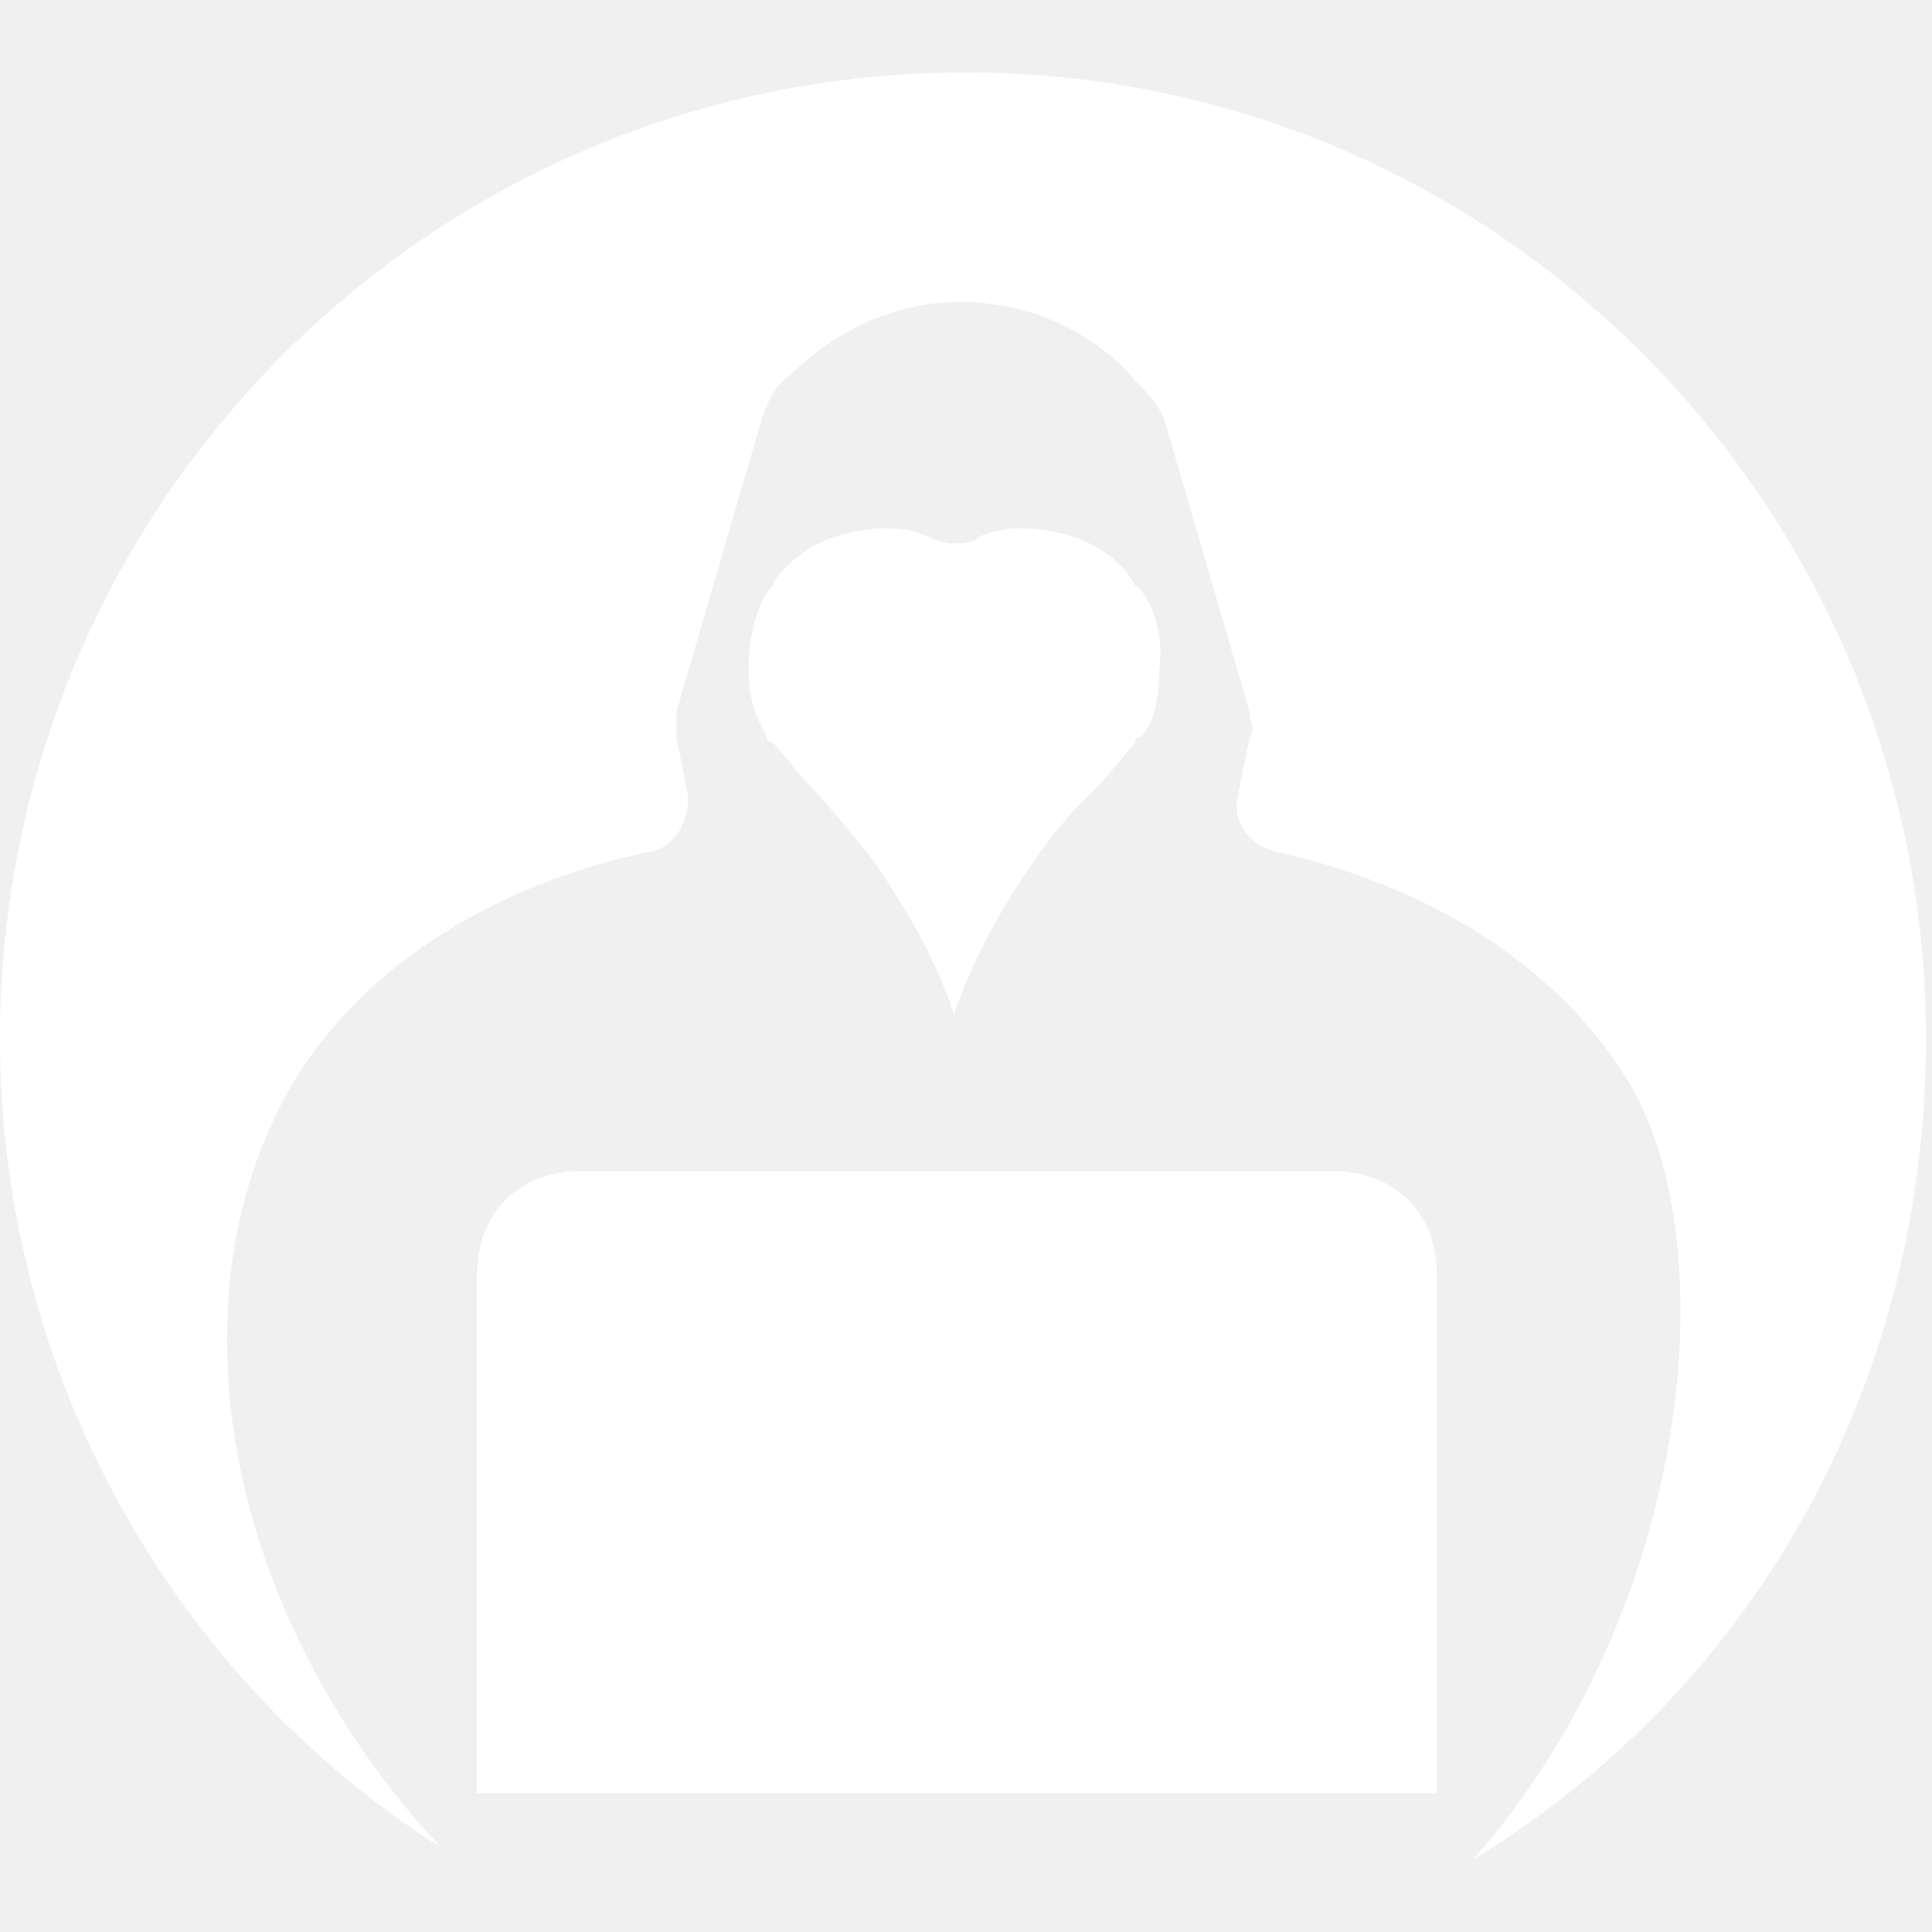
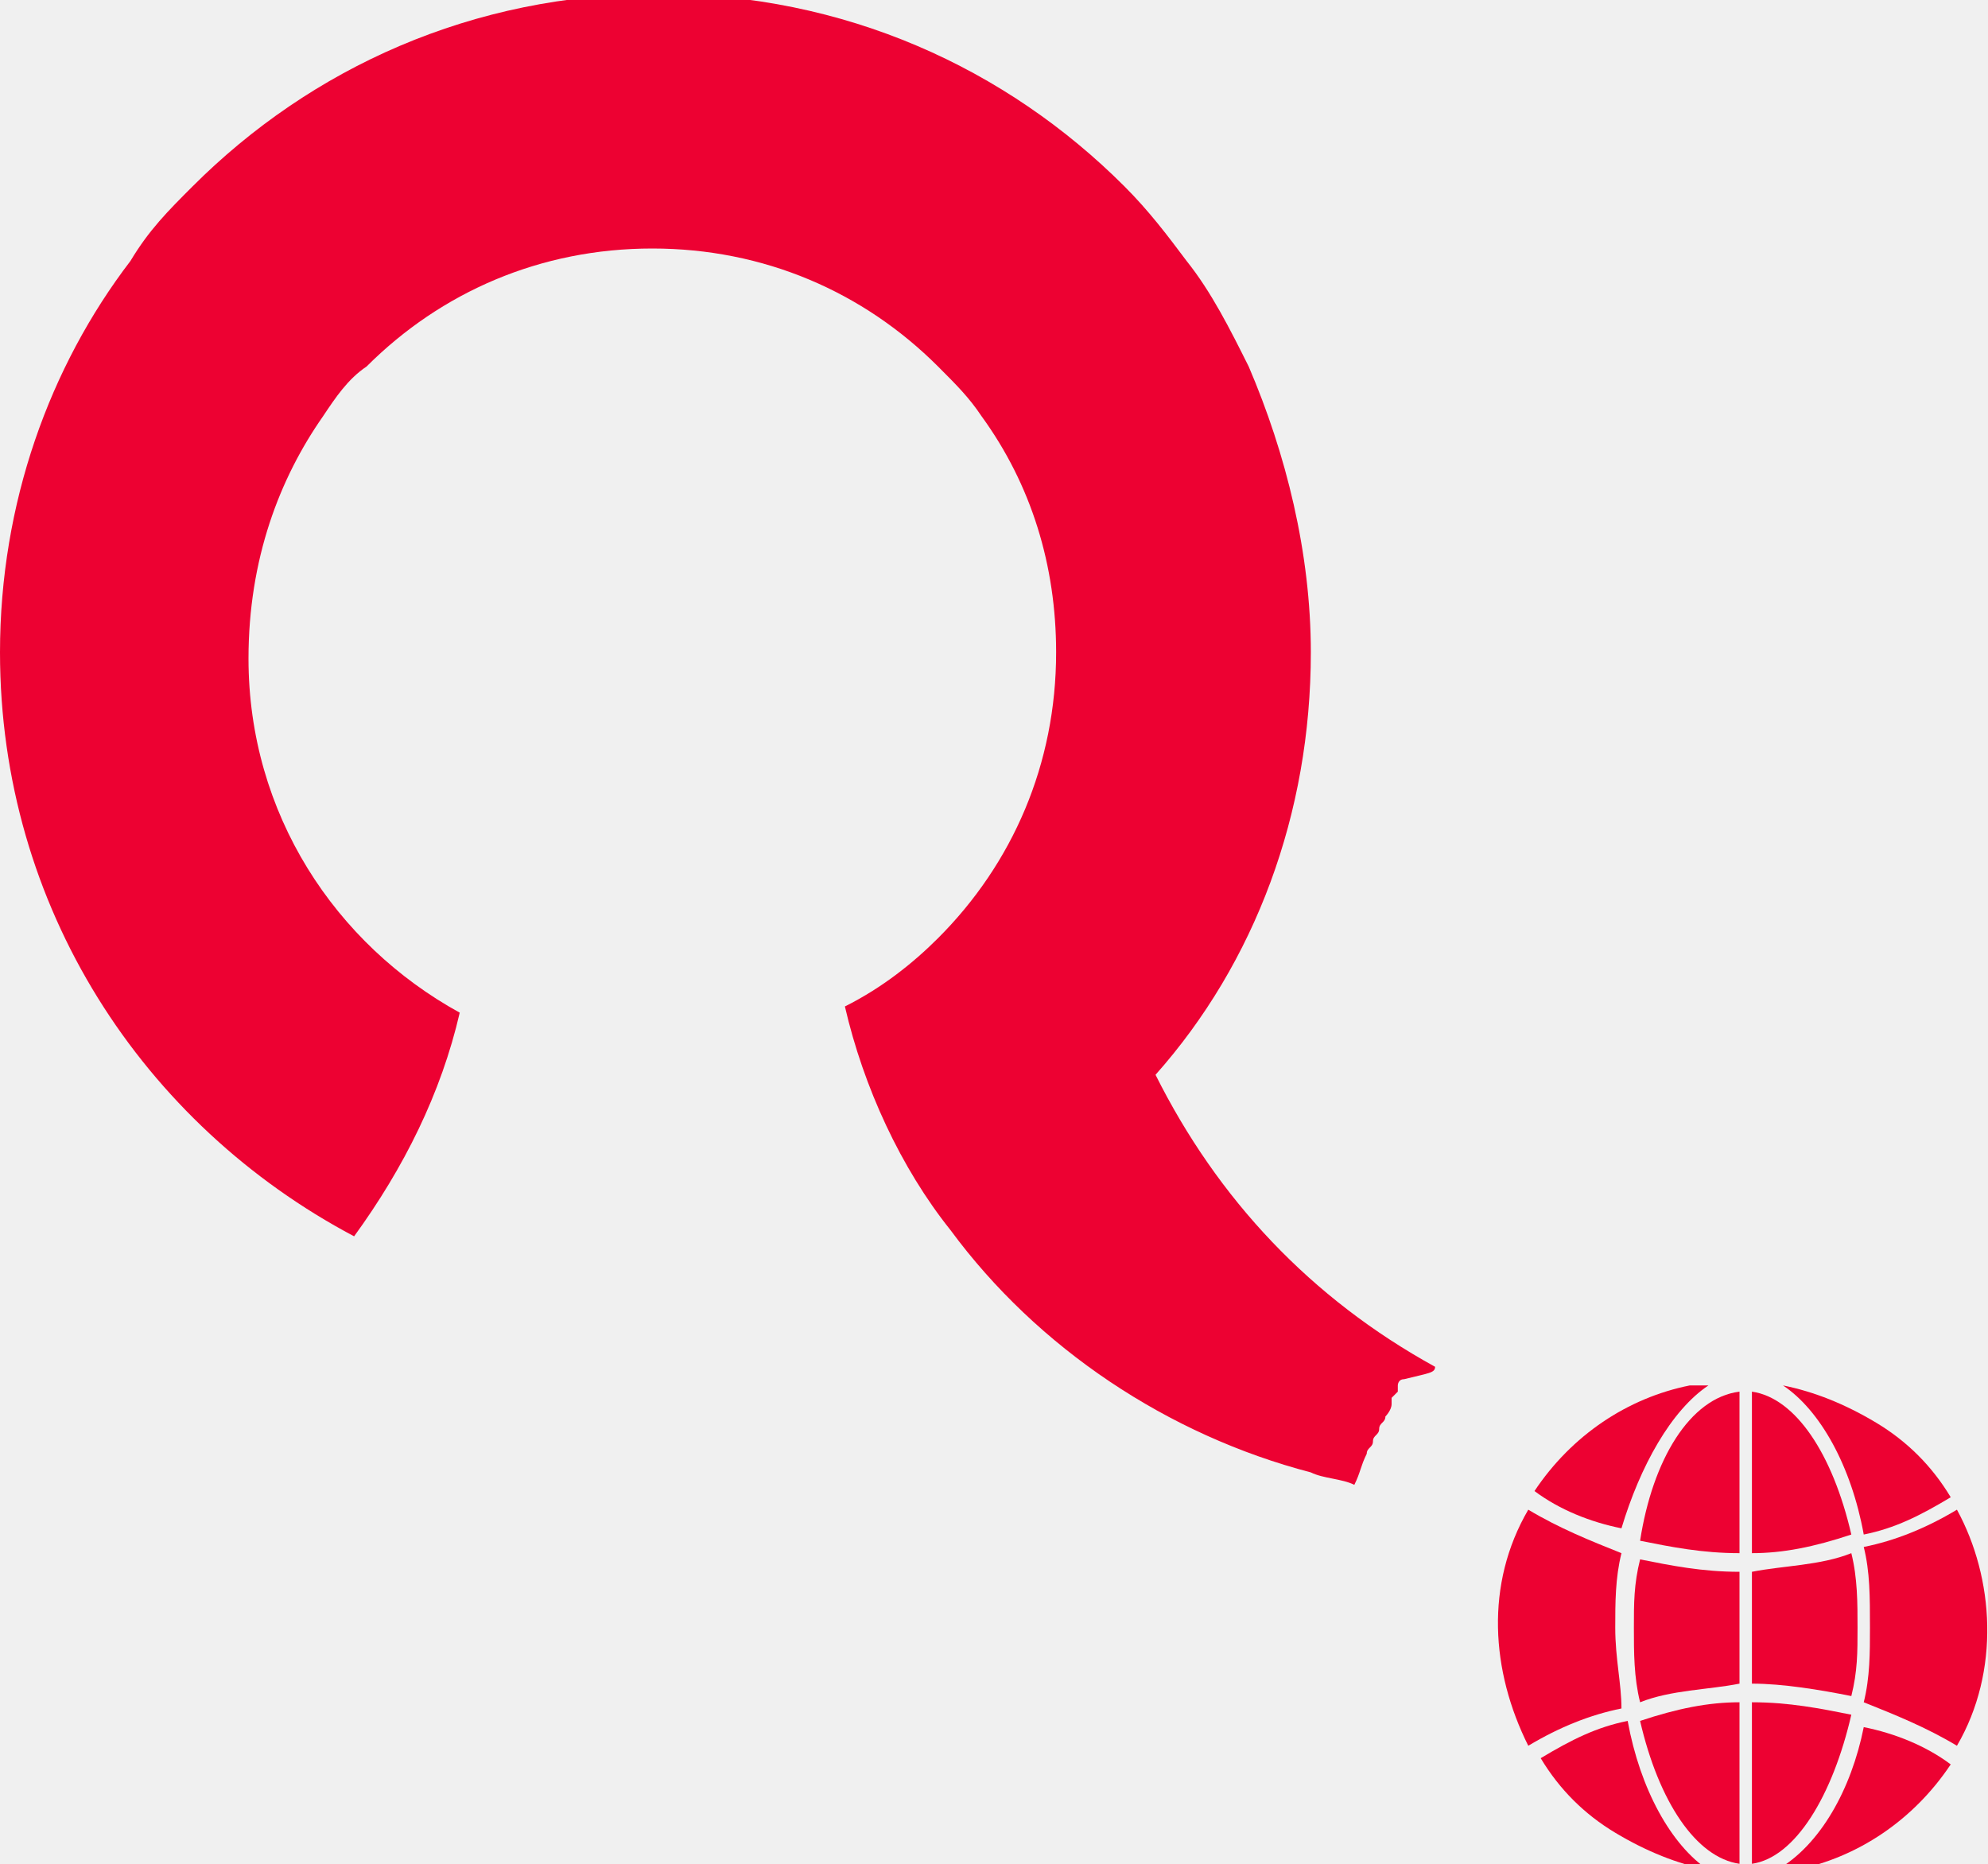
- <svg xmlns="http://www.w3.org/2000/svg" width="32" height="32" version="1.1" id="spireng_logo" x="0px" y="0px" viewBox="0 0 32 32" style="enable-background:new 0 0 32 32;" xml:space="preserve">
+ <svg xmlns="http://www.w3.org/2000/svg" version="1.1" id="spireng_logo" x="0px" y="0px" viewBox="0 0 32 30" style="enable-background:new 0 0 32 30;" xml:space="preserve">
  <style type="text/css">
- 	.st0{fill:#FFFFFF;}
+ 	.st0{fill:#ED0132;}
</style>
-   <path class="st0" d="M16,1.2L16,1.2c-8.9,0-16,7.2-16,16l0,0c0,5.6,2.9,10.6,7.3,13.4C3.5,26.5,2.8,21.1,5,17.7  c1.6-2.4,4.3-3.3,5.8-3.6c0.4-0.1,0.6-0.5,0.6-0.9l-0.2-1c0-0.2,0-0.3,0-0.4L12.6,7c0.1-0.3,0.2-0.6,0.5-0.8C13.5,5.8,14.5,5,15.9,5  l0,0l0,0l0,0l0,0c1.4,0,2.4,0.7,2.9,1.3C19,6.5,19.2,6.7,19.3,7l1.4,4.8c0,0.2,0.1,0.3,0,0.4l-0.2,1c-0.1,0.4,0.2,0.8,0.6,0.9  c1.4,0.3,4.2,1.2,5.8,3.7c1.7,2.6,1.2,8.8-2.5,13C29,28,31.9,23,31.9,17.2l0,0C31.9,8.4,24.8,1.2,16,1.2z" />
-   <path class="st0" d="M15.4,8.9c-0.4-0.2-1-0.2-1.6,0s-1,0.7-1,0.8c-0.2,0.2-0.4,0.7-0.4,1.4c0,0.6,0.2,0.9,0.3,1.1  c0,0.1,0.1,0.1,0.1,0.1c0.2,0.2,0.4,0.5,0.6,0.7c0.3,0.3,0.7,0.8,1.1,1.3c0.6,0.9,1,1.6,1.3,2.5l0,0l0,0l0,0l0,0l0,0l0,0l0,0l0,0  l0,0l0,0l0,0l0,0l0,0c0.2-0.6,0.6-1.5,1.3-2.5c0.4-0.6,0.8-1,1.1-1.3c0.2-0.2,0.5-0.6,0.6-0.7c0-0.1,0.1-0.1,0.1-0.1  c0.2-0.2,0.3-0.6,0.3-1.1c0.1-0.7-0.2-1.3-0.4-1.4c-0.1-0.2-0.4-0.6-1-0.8c-0.6-0.2-1.2-0.2-1.6,0C16.1,9,15.9,9,15.8,9l0,0h-0.1  l0,0C15.8,9,15.6,9,15.4,8.9z" />
-   <path class="st0" d="M23.8,29.7H7.9v-8.6c0-1,0.7-1.7,1.7-1.7h12.5c1,0,1.7,0.7,1.7,1.7C23.8,21.1,23.8,29.7,23.8,29.7z" />
+   <g id="part2">
+     <g>
+       <path class="st0" d="M29.8,27.6c-0.5-0.1-1-0.2-1.6-0.2V30C28.9,29.9,29.5,28.9,29.8,27.6z" />
+       <path class="st0" d="M28,25.3C28,25.3,27.9,25.3,28,25.3c-0.6,0-1.1-0.1-1.6-0.2c-0.1,0.4-0.1,0.7-0.1,1.1c0,0.4,0,0.8,0.1,1.2    c0.5-0.2,1.1-0.2,1.6-0.3L28,25.3L28,25.3z" />
+       <path class="st0" d="M28,30v-2.6c-0.5,0-1,0.1-1.6,0.3C26.7,29,27.3,29.9,28,30z" />
+       <path class="st0" d="M26.4,24.8c0.5,0.1,1,0.2,1.6,0.2v-2.6C27.2,22.5,26.6,23.5,26.4,24.8z" />
+       <path class="st0" d="M28.2,22.4V25c0.5,0,1-0.1,1.6-0.3C29.5,23.4,28.9,22.5,28.2,22.4z" />
+       <path class="st0" d="M28.2,27.1c0.5,0,1.1,0.1,1.6,0.2c0.1-0.4,0.1-0.7,0.1-1.1c0-0.4,0-0.8-0.1-1.2c-0.5,0.2-1.1,0.2-1.6,0.3    L28.2,27.1L28.2,27.1z" />
+       <path class="st0" d="M31.5,24.3c-0.5,0.3-1,0.5-1.5,0.6c0.1,0.4,0.1,0.8,0.1,1.3c0,0.4,0,0.8-0.1,1.2c0.5,0.2,1,0.4,1.5,0.7    C32.2,26.9,32.1,25.4,31.5,24.3L31.5,24.3z" />
+       <path class="st0" d="M28.6,30.1c0.1,0,0.2,0,0.3,0c1-0.2,1.9-0.8,2.5-1.7c0,0,0,0,0,0c-0.4-0.3-0.9-0.5-1.4-0.6    C29.8,28.8,29.3,29.7,28.6,30.1L28.6,30.1z" />
+       <path class="st0" d="M26.2,27.7c-0.5,0.1-0.9,0.3-1.4,0.6c0.3,0.5,0.7,0.9,1.2,1.2c0.5,0.3,1,0.5,1.5,0.6    C26.9,29.7,26.4,28.8,26.2,27.7z" />
+       <path class="st0" d="M26,26.2c0-0.4,0-0.8,0.1-1.2c-0.5-0.2-1-0.4-1.5-0.7c-0.7,1.2-0.6,2.6,0,3.8c0.5-0.3,1-0.5,1.5-0.6    C26.1,27.1,26,26.7,26,26.2L26,26.2z" />
+       <path class="st0" d="M27.5,22.3c-0.1,0-0.2,0-0.3,0c-1,0.2-1.9,0.8-2.5,1.7c0,0,0,0,0,0c0.4,0.3,0.9,0.5,1.4,0.6    C26.4,23.6,26.9,22.7,27.5,22.3L27.5,22.3z" />
+       <path class="st0" d="M30,24.7c0.5-0.1,0.9-0.3,1.4-0.6c-0.3-0.5-0.7-0.9-1.2-1.2c-0.5-0.3-1-0.5-1.5-0.6    C29.3,22.7,29.8,23.6,30,24.7z" />
+     </g>
+   </g>
+   <path id="part1" class="st0" d="M23.1,22c-2-1.1-3.5-2.7-4.5-4.7c1.6-1.8,2.5-4.2,2.5-6.8c0-1.6-0.4-3.2-1-4.6  c-0.3-0.6-0.6-1.2-1-1.7c-0.3-0.4-0.6-0.8-1-1.2c-1.9-1.9-4.5-3.1-7.5-3.1S5,1.1,3.1,3c-0.4,0.4-0.7,0.7-1,1.2C0.8,5.9,0,8.1,0,10.5  c0,4.1,2.3,7.6,5.7,9.4c0.8-1.1,1.4-2.3,1.7-3.6c-2-1.1-3.4-3.2-3.4-5.7C4,9,4.5,7.7,5.2,6.7c0.2-0.3,0.4-0.6,0.7-0.8  c1.2-1.2,2.8-1.9,4.6-1.9s3.4,0.7,4.6,1.9c0.3,0.3,0.5,0.5,0.7,0.8c0.8,1.1,1.2,2.4,1.2,3.8c0,1.8-0.7,3.4-1.9,4.6  c-0.4,0.4-0.9,0.8-1.5,1.1c0.3,1.3,0.9,2.6,1.7,3.6c1.4,1.9,3.5,3.3,5.8,3.9l0,0c0.2,0.1,0.5,0.1,0.7,0.2c0.1-0.2,0.1-0.3,0.2-0.5  c0,0,0,0,0,0c0-0.1,0.1-0.1,0.1-0.2c0,0,0,0,0,0c0-0.1,0.1-0.1,0.1-0.2c0,0,0,0,0,0c0-0.1,0.1-0.1,0.1-0.2c0,0,0,0,0,0  c0,0,0.1-0.1,0.1-0.2c0,0,0,0,0-0.1c0,0,0.1-0.1,0.1-0.1c0,0,0,0,0-0.1c0,0,0-0.1,0.1-0.1c0,0,0,0,0,0C23,22.1,23.1,22.1,23.1,22  L23.1,22z M22.2,23L22.2,23L22.2,23z" />
</svg>
